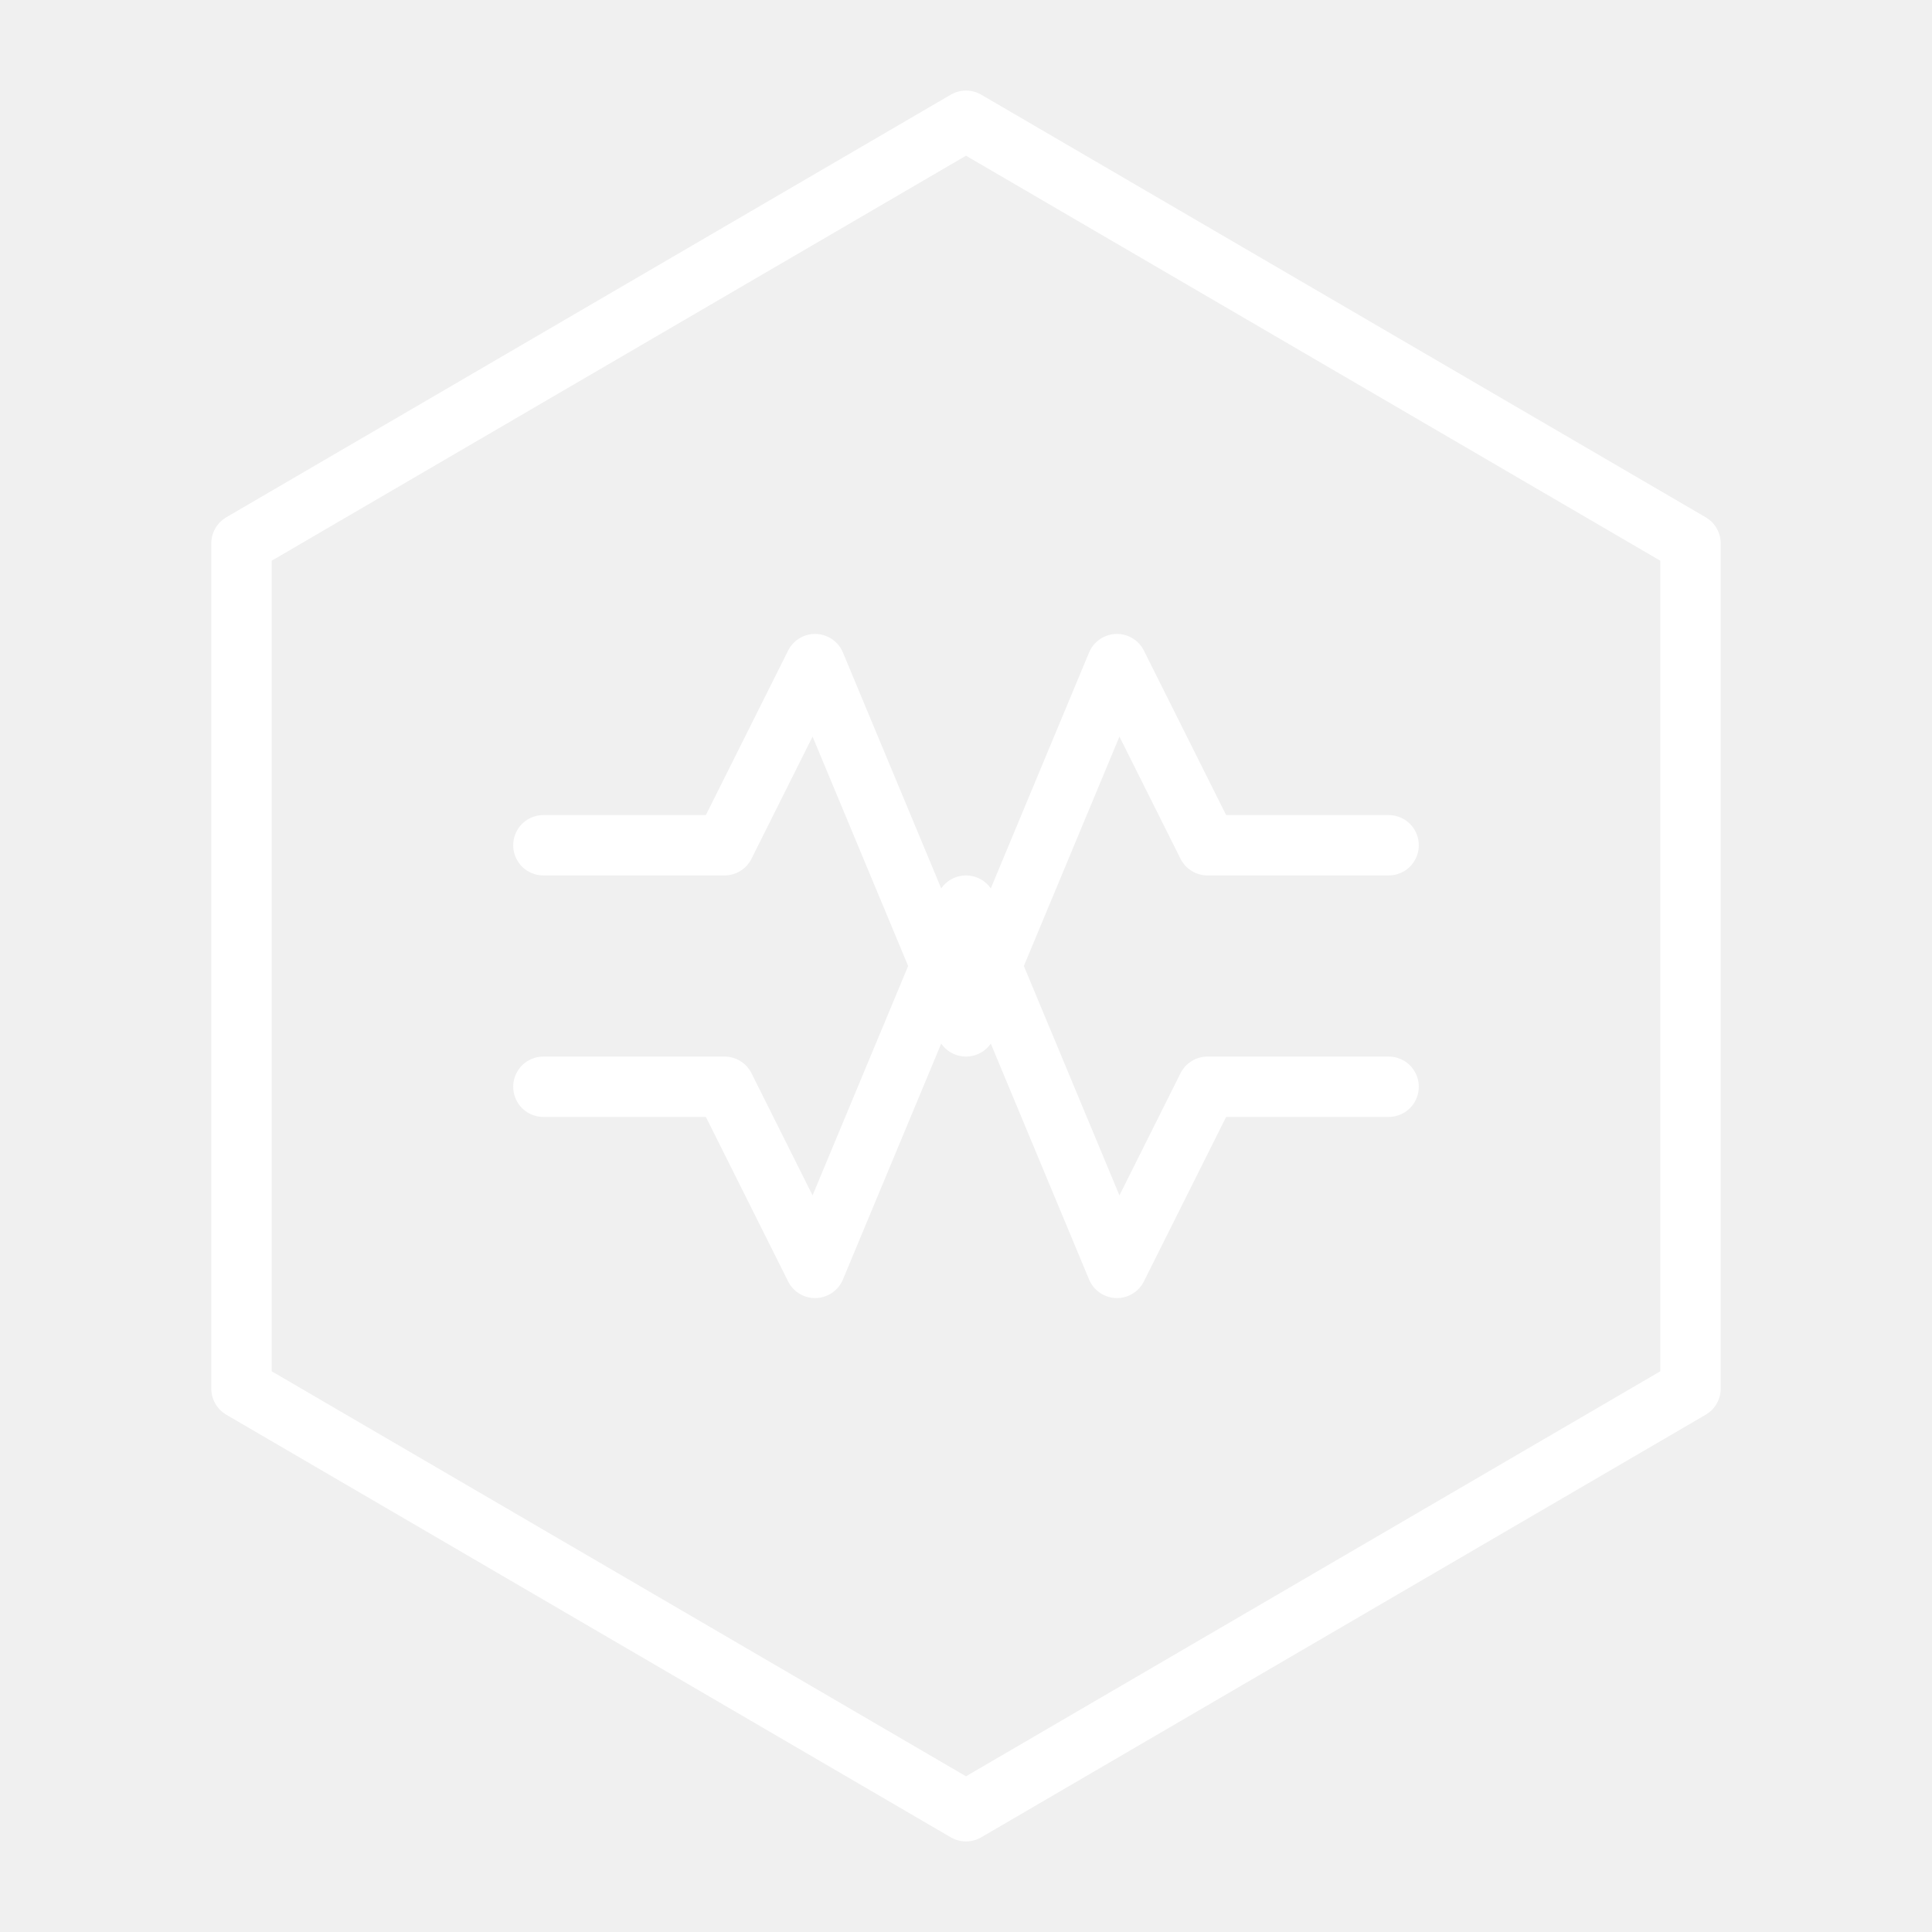
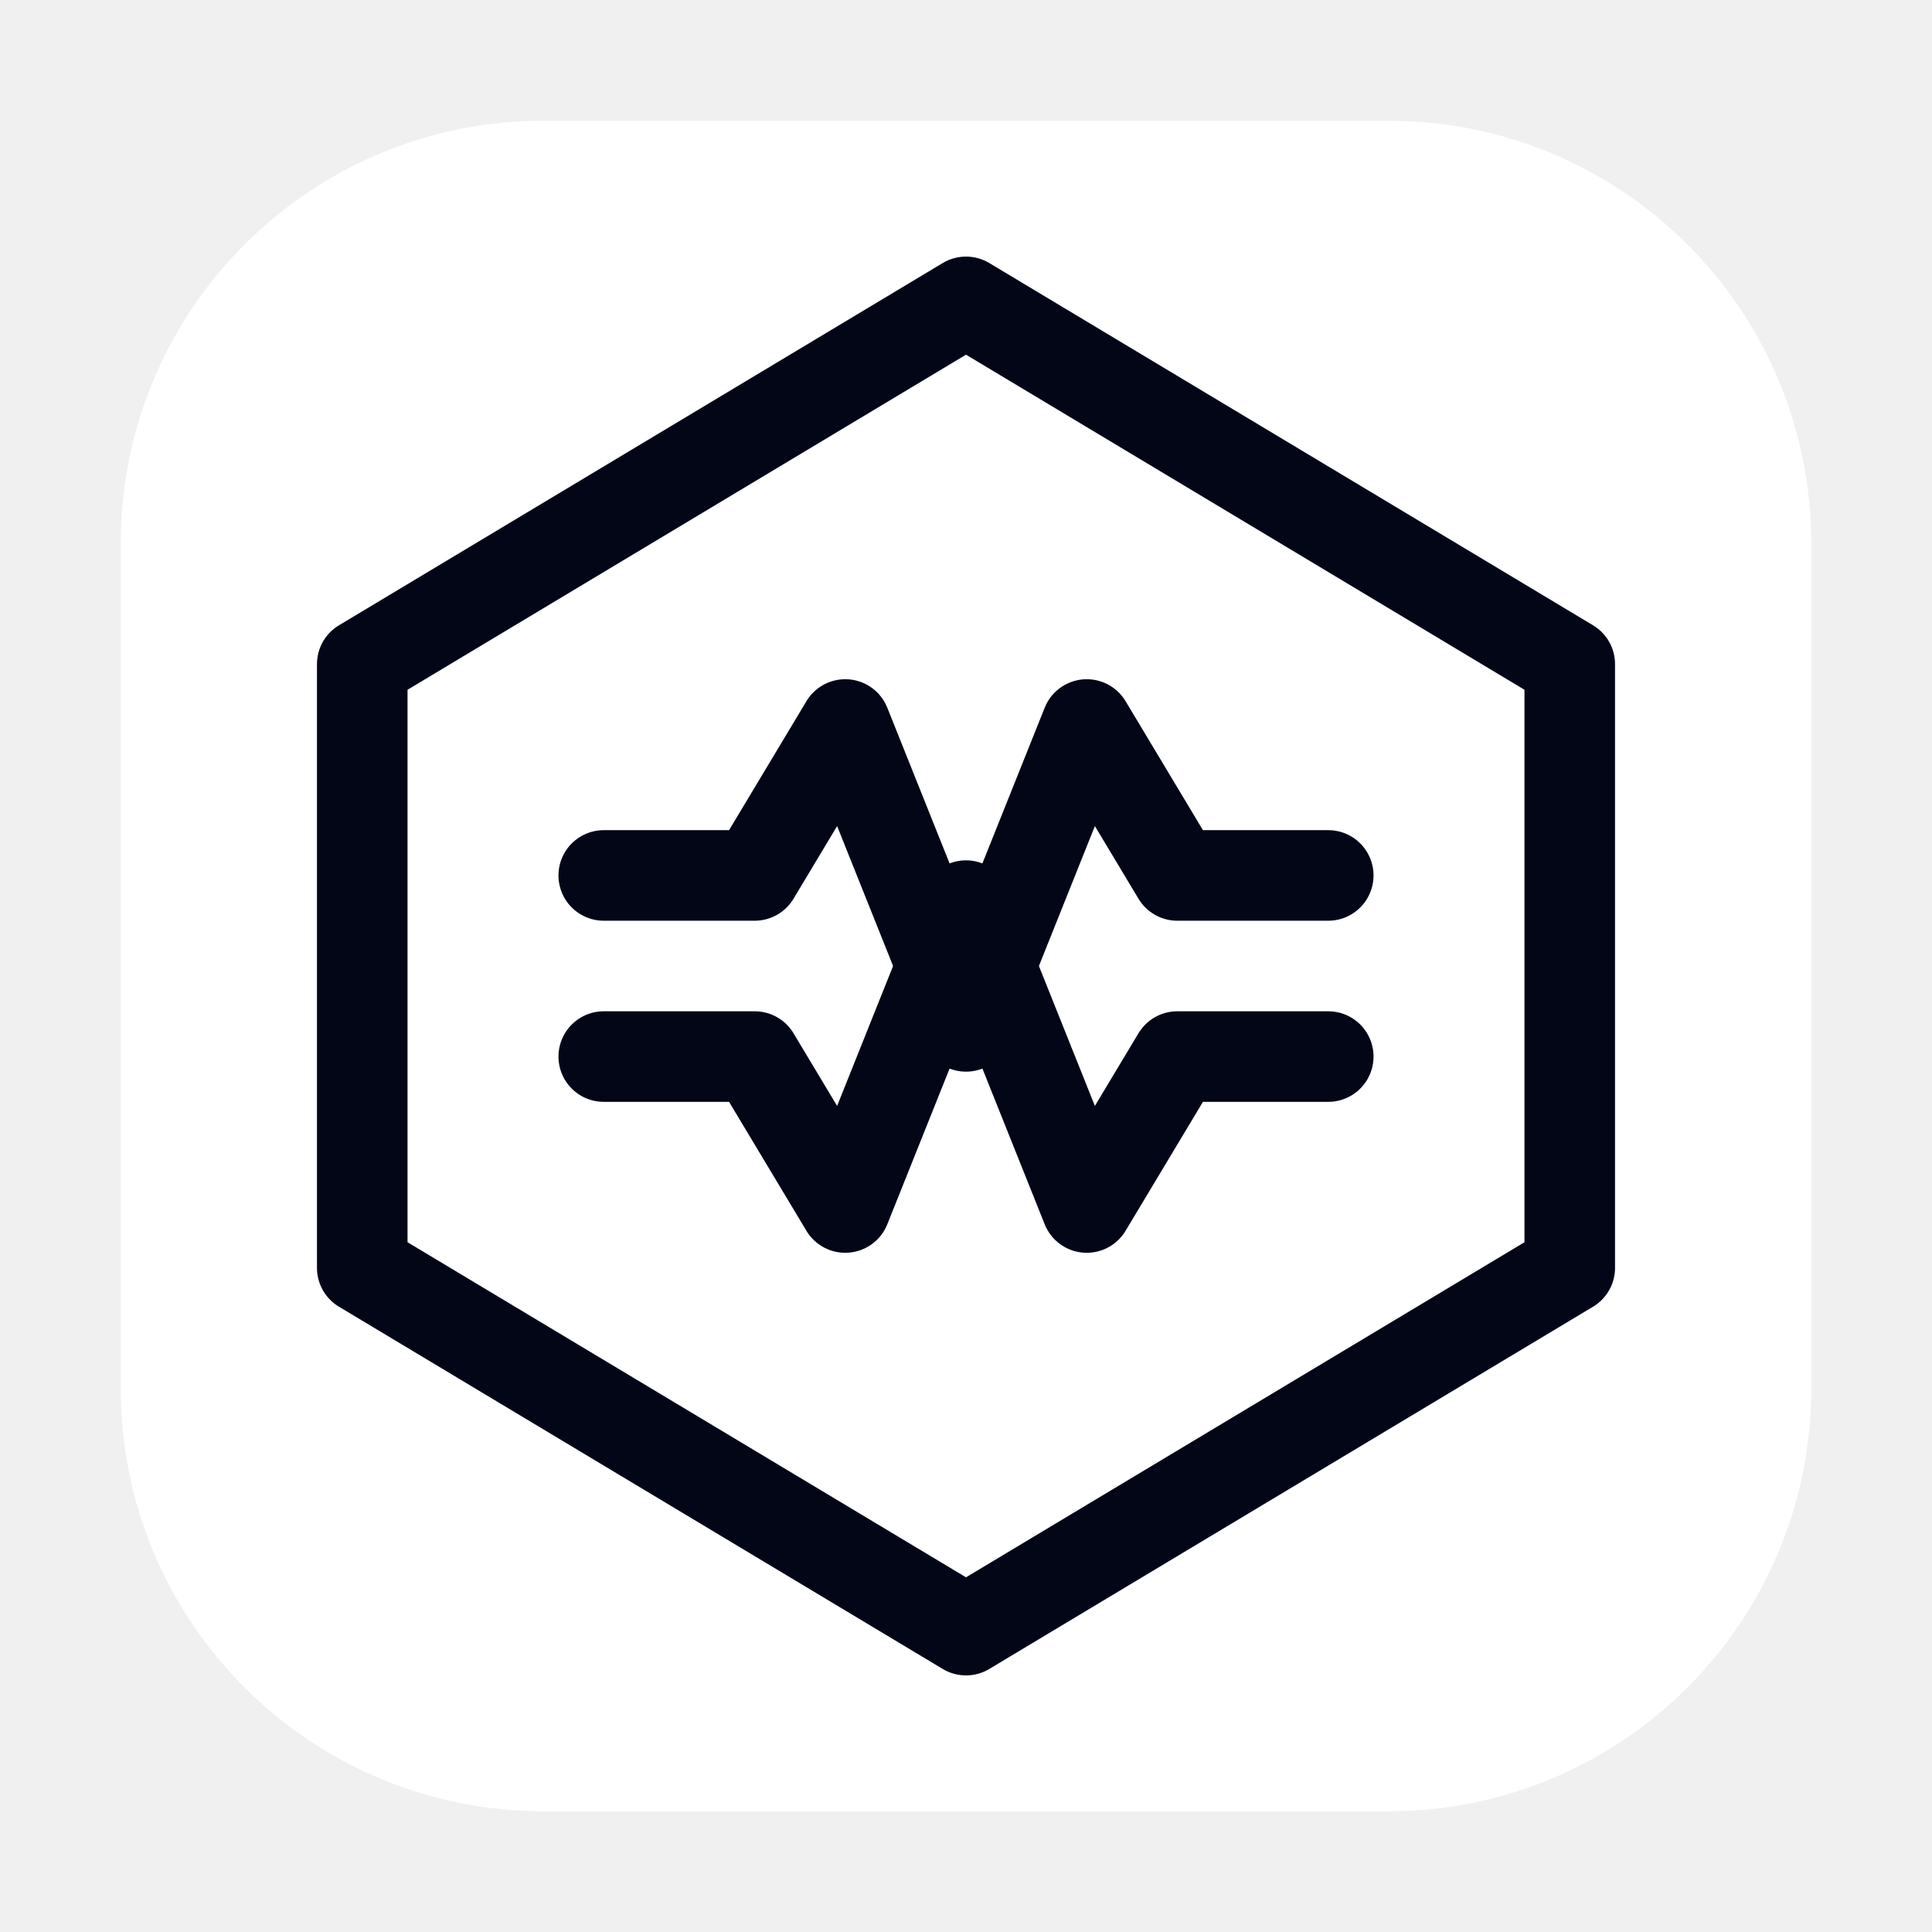
<svg xmlns="http://www.w3.org/2000/svg" width="32" height="32" viewBox="0 0 64 64" fill="none">
-   <path d="M32 4L56 18v28L32 60 8 46V18L32 4z" stroke="#ffffff" stroke-width="2" fill="none" stroke-linejoin="round" />
-   <path d="M18 28h6l3-6 5 12 5-12 3 6h6" stroke="#ffffff" stroke-width="2" fill="none" stroke-linecap="round" stroke-linejoin="round" />
-   <path d="M18 36h6l3 6 5-12 5 12 3-6h6" stroke="#ffffff" stroke-width="2" fill="none" stroke-linecap="round" stroke-linejoin="round" />
+   <rect x="4" y="4" width="56" height="56" rx="14" fill="#ffffff" />
+   <path d="M32 10L52 22v20L32 54 12 42V22L32 10z" stroke="#020617" stroke-width="3" fill="none" stroke-linejoin="round" />
+   <path d="M20 29h5l3-5 4 10 4-10 3 5h5" stroke="#020617" stroke-width="3" fill="none" stroke-linecap="round" stroke-linejoin="round" />
+   <path d="M20 35h5l3 5 4-10 4 10 3-5h5" stroke="#020617" stroke-width="3" fill="none" stroke-linecap="round" stroke-linejoin="round" />
</svg>
